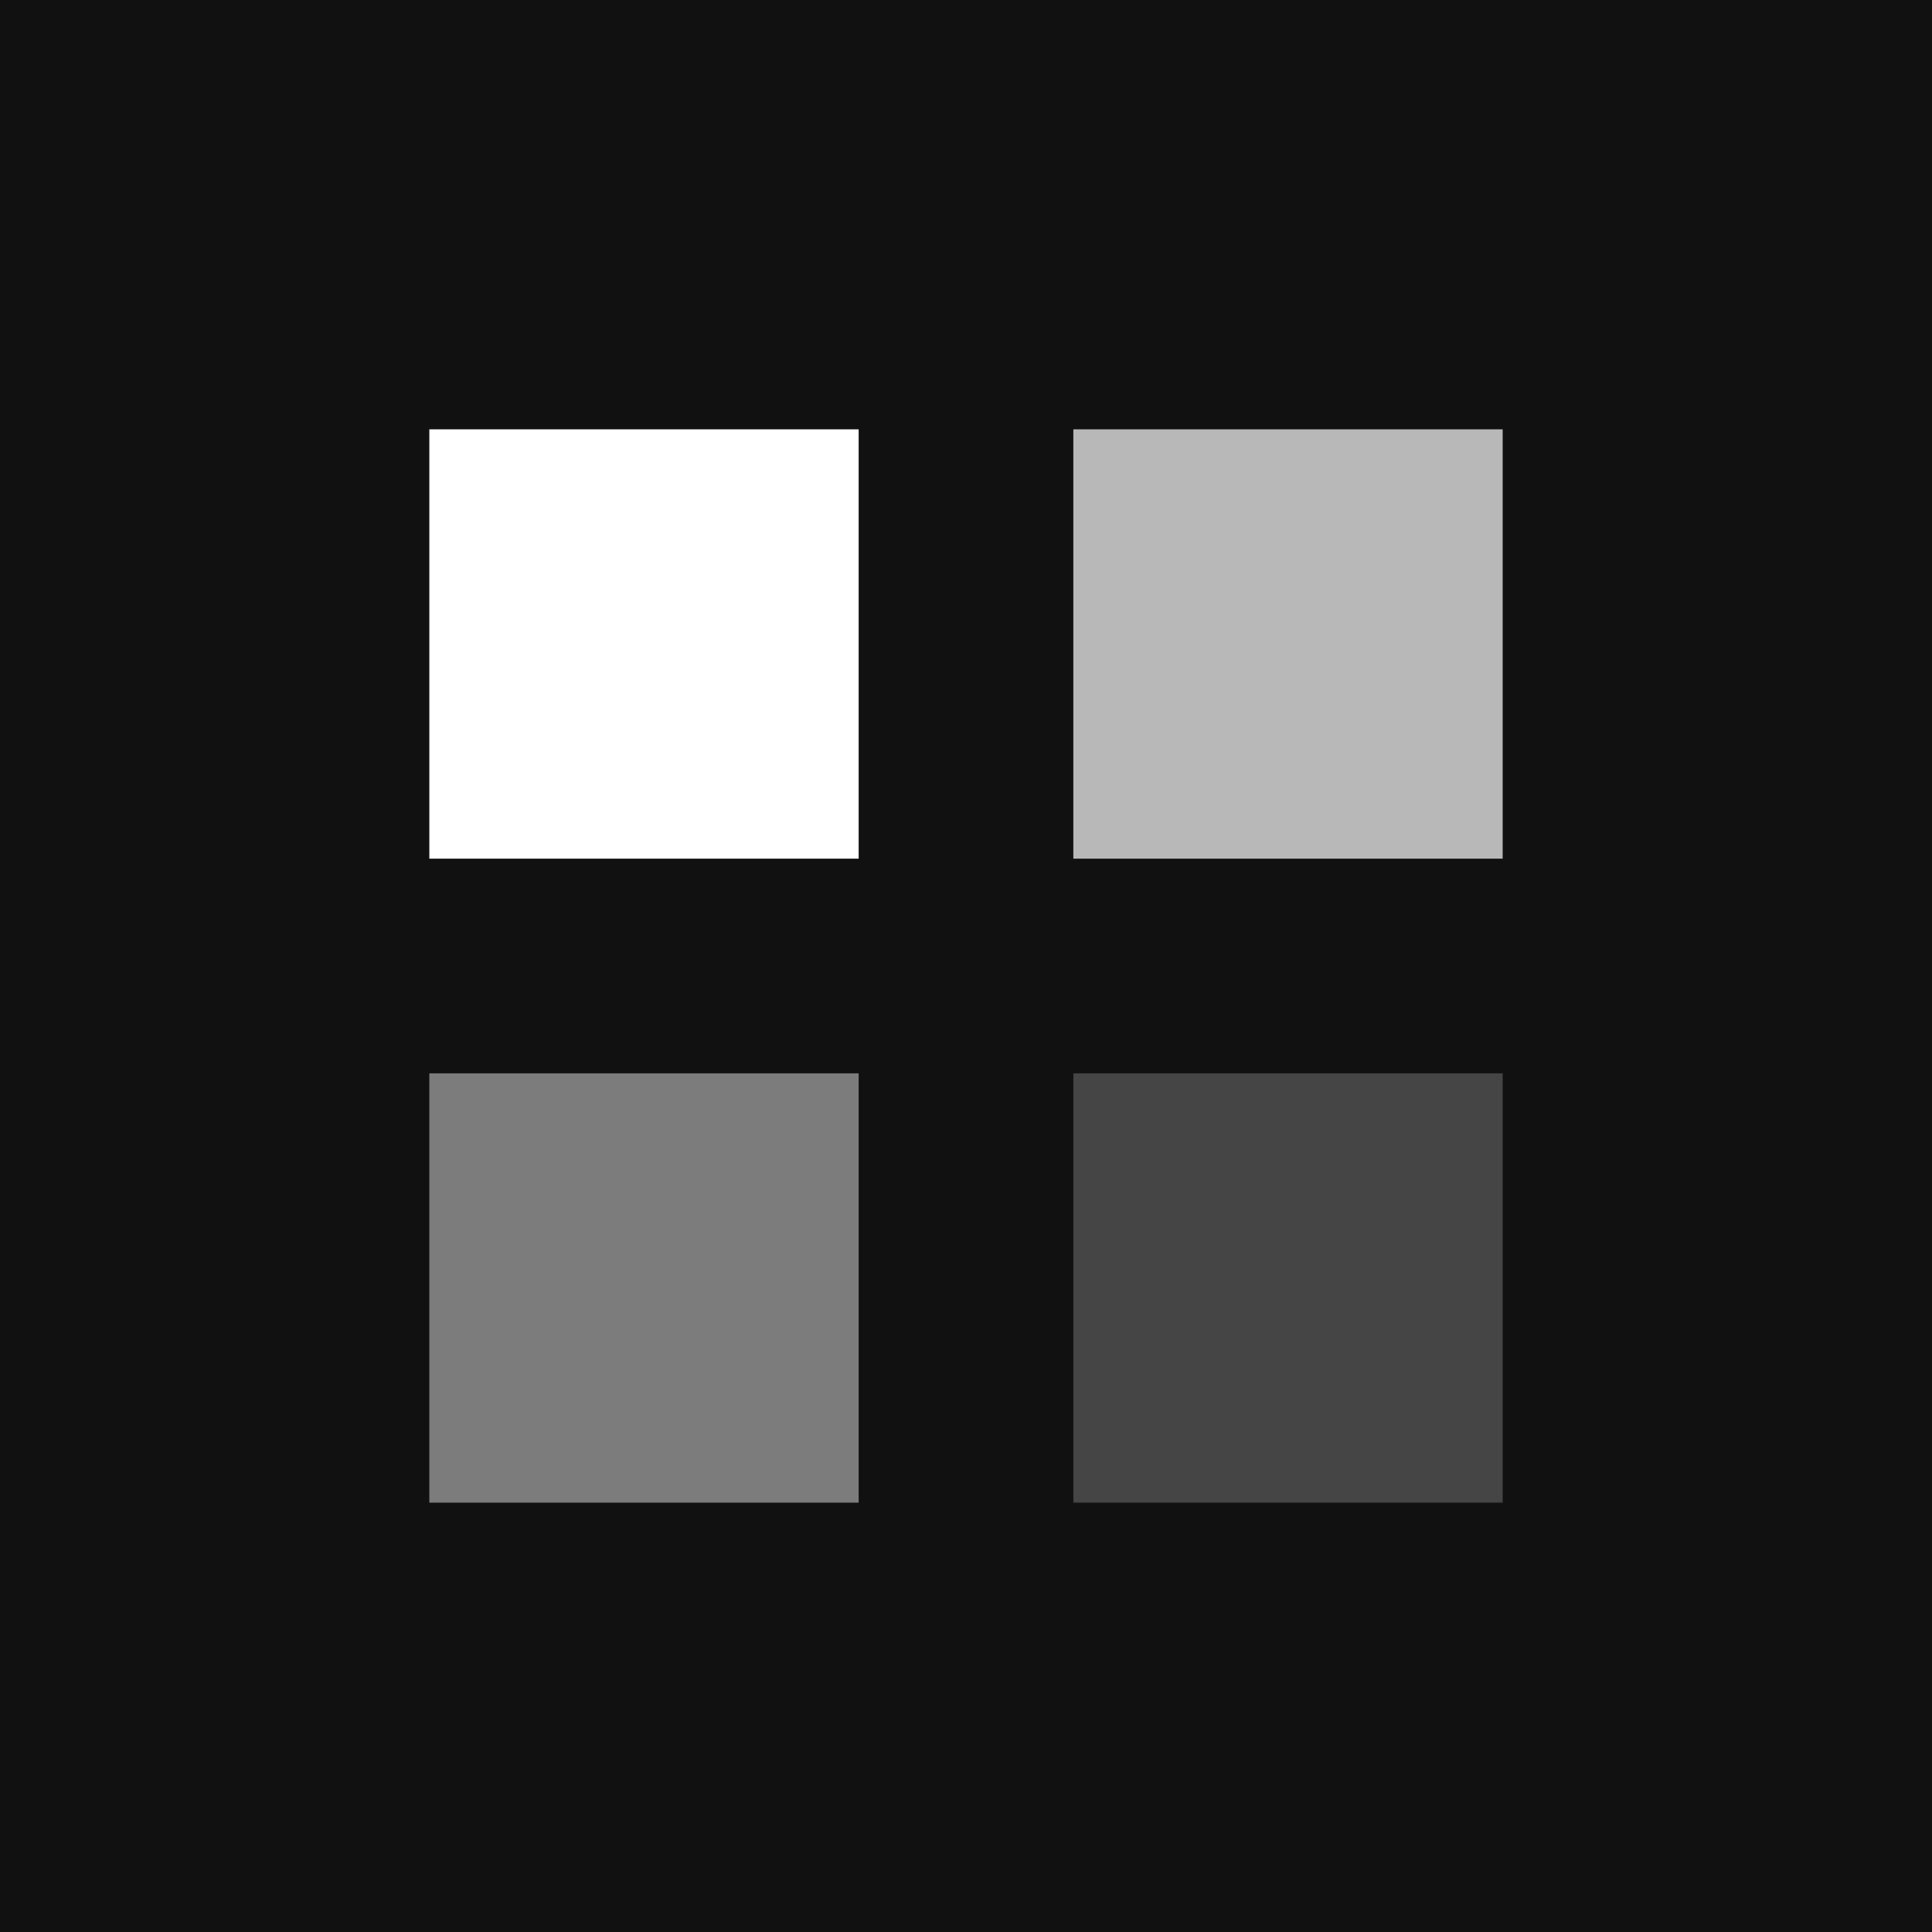
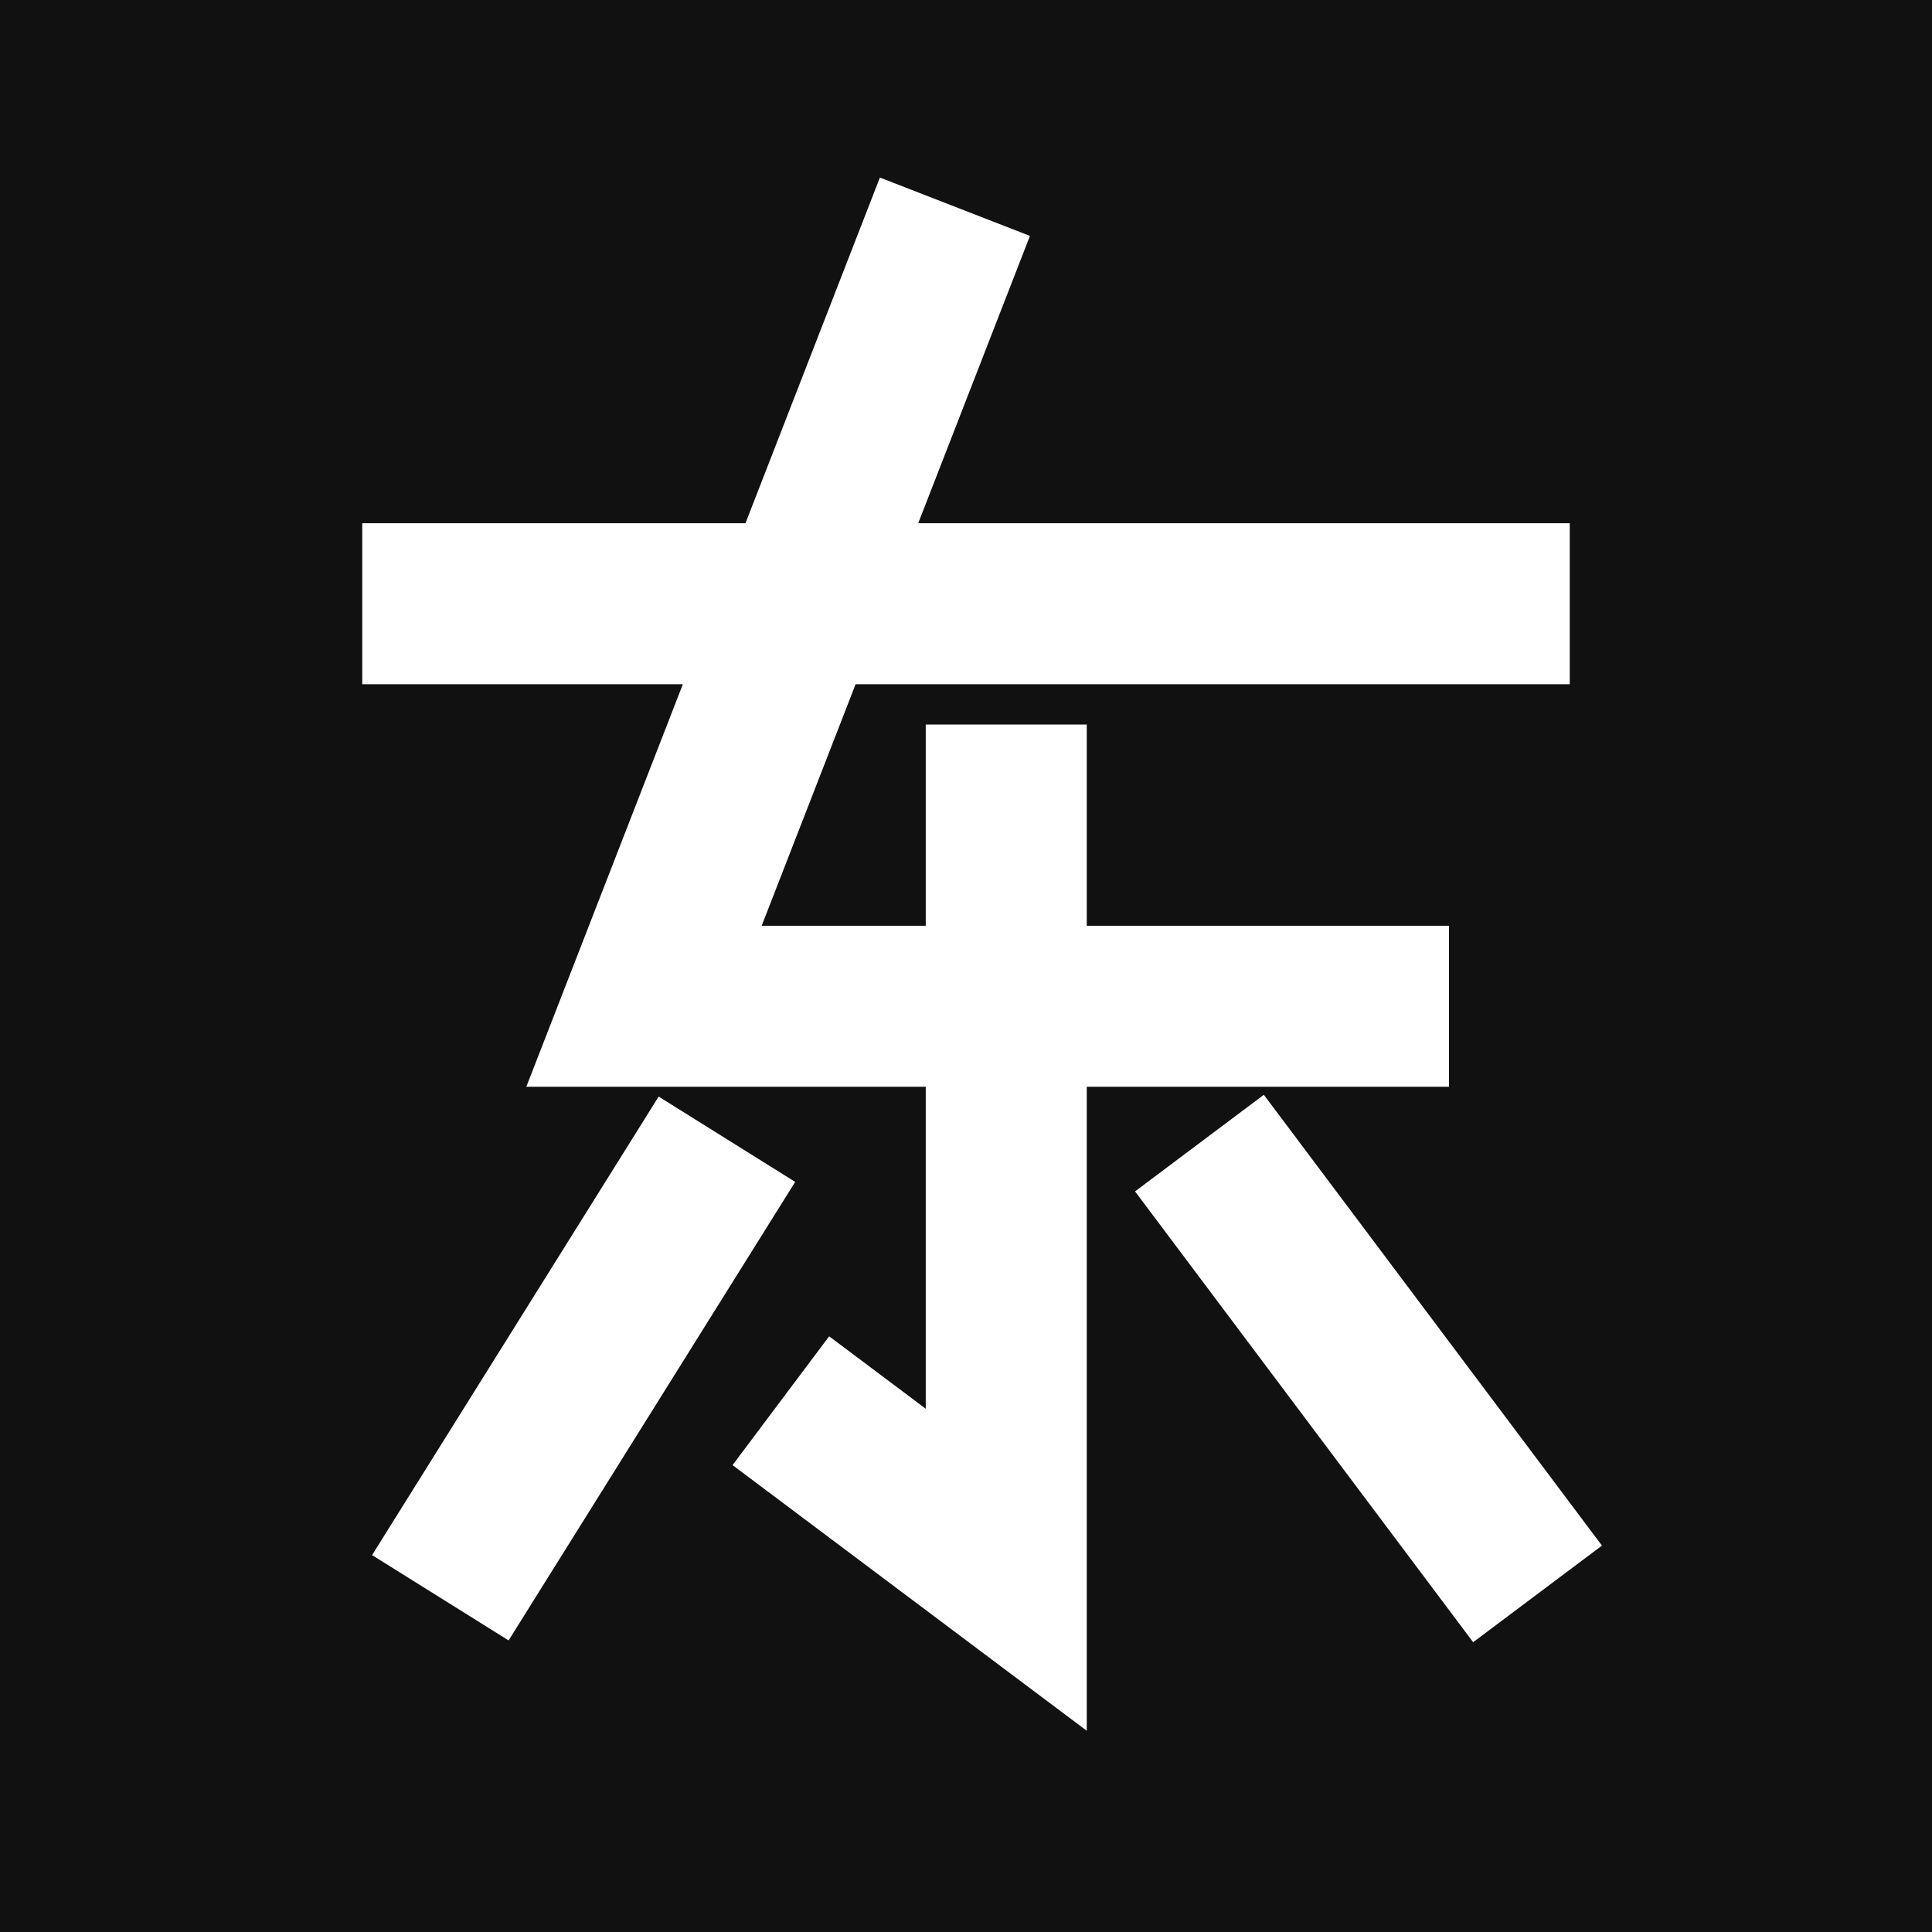
- <svg xmlns="http://www.w3.org/2000/svg" viewBox="0 0 18 18">
-   <style>.b{fill:#111}.f{fill:#fff}@media (prefers-color-scheme:dark){.b{fill:#f3f0ea}.f{fill:#171612}}</style>
-   <rect class="b" width="18" height="18" />
-   <rect class="f" x="4" y="4" width="4" height="4" />
-   <rect class="f" x="10" y="4" width="4" height="4" opacity=".7" />
-   <rect class="f" x="4" y="10" width="4" height="4" opacity=".45" />
-   <rect class="f" x="10" y="10" width="4" height="4" opacity=".22" />
+ <svg xmlns="http://www.w3.org/2000/svg" viewBox="0 0 24 24">
+   <style>.b{fill:#111}.f{stroke:#fff}@media (prefers-color-scheme:dark){.b{fill:#f3f0ea}.f{stroke:#171612}}</style>
+   <rect class="b" width="24" height="24" />
+   <path class="f" d="M5.5 7.5H18.5M11.5 3.5 8 12.5H17M12.5 10V19.5L10.5 18M8.5 15 6 19M15.5 15 18.5 19" fill="none" stroke-width="2" stroke-linecap="square" stroke-linejoin="miter" />
</svg>
